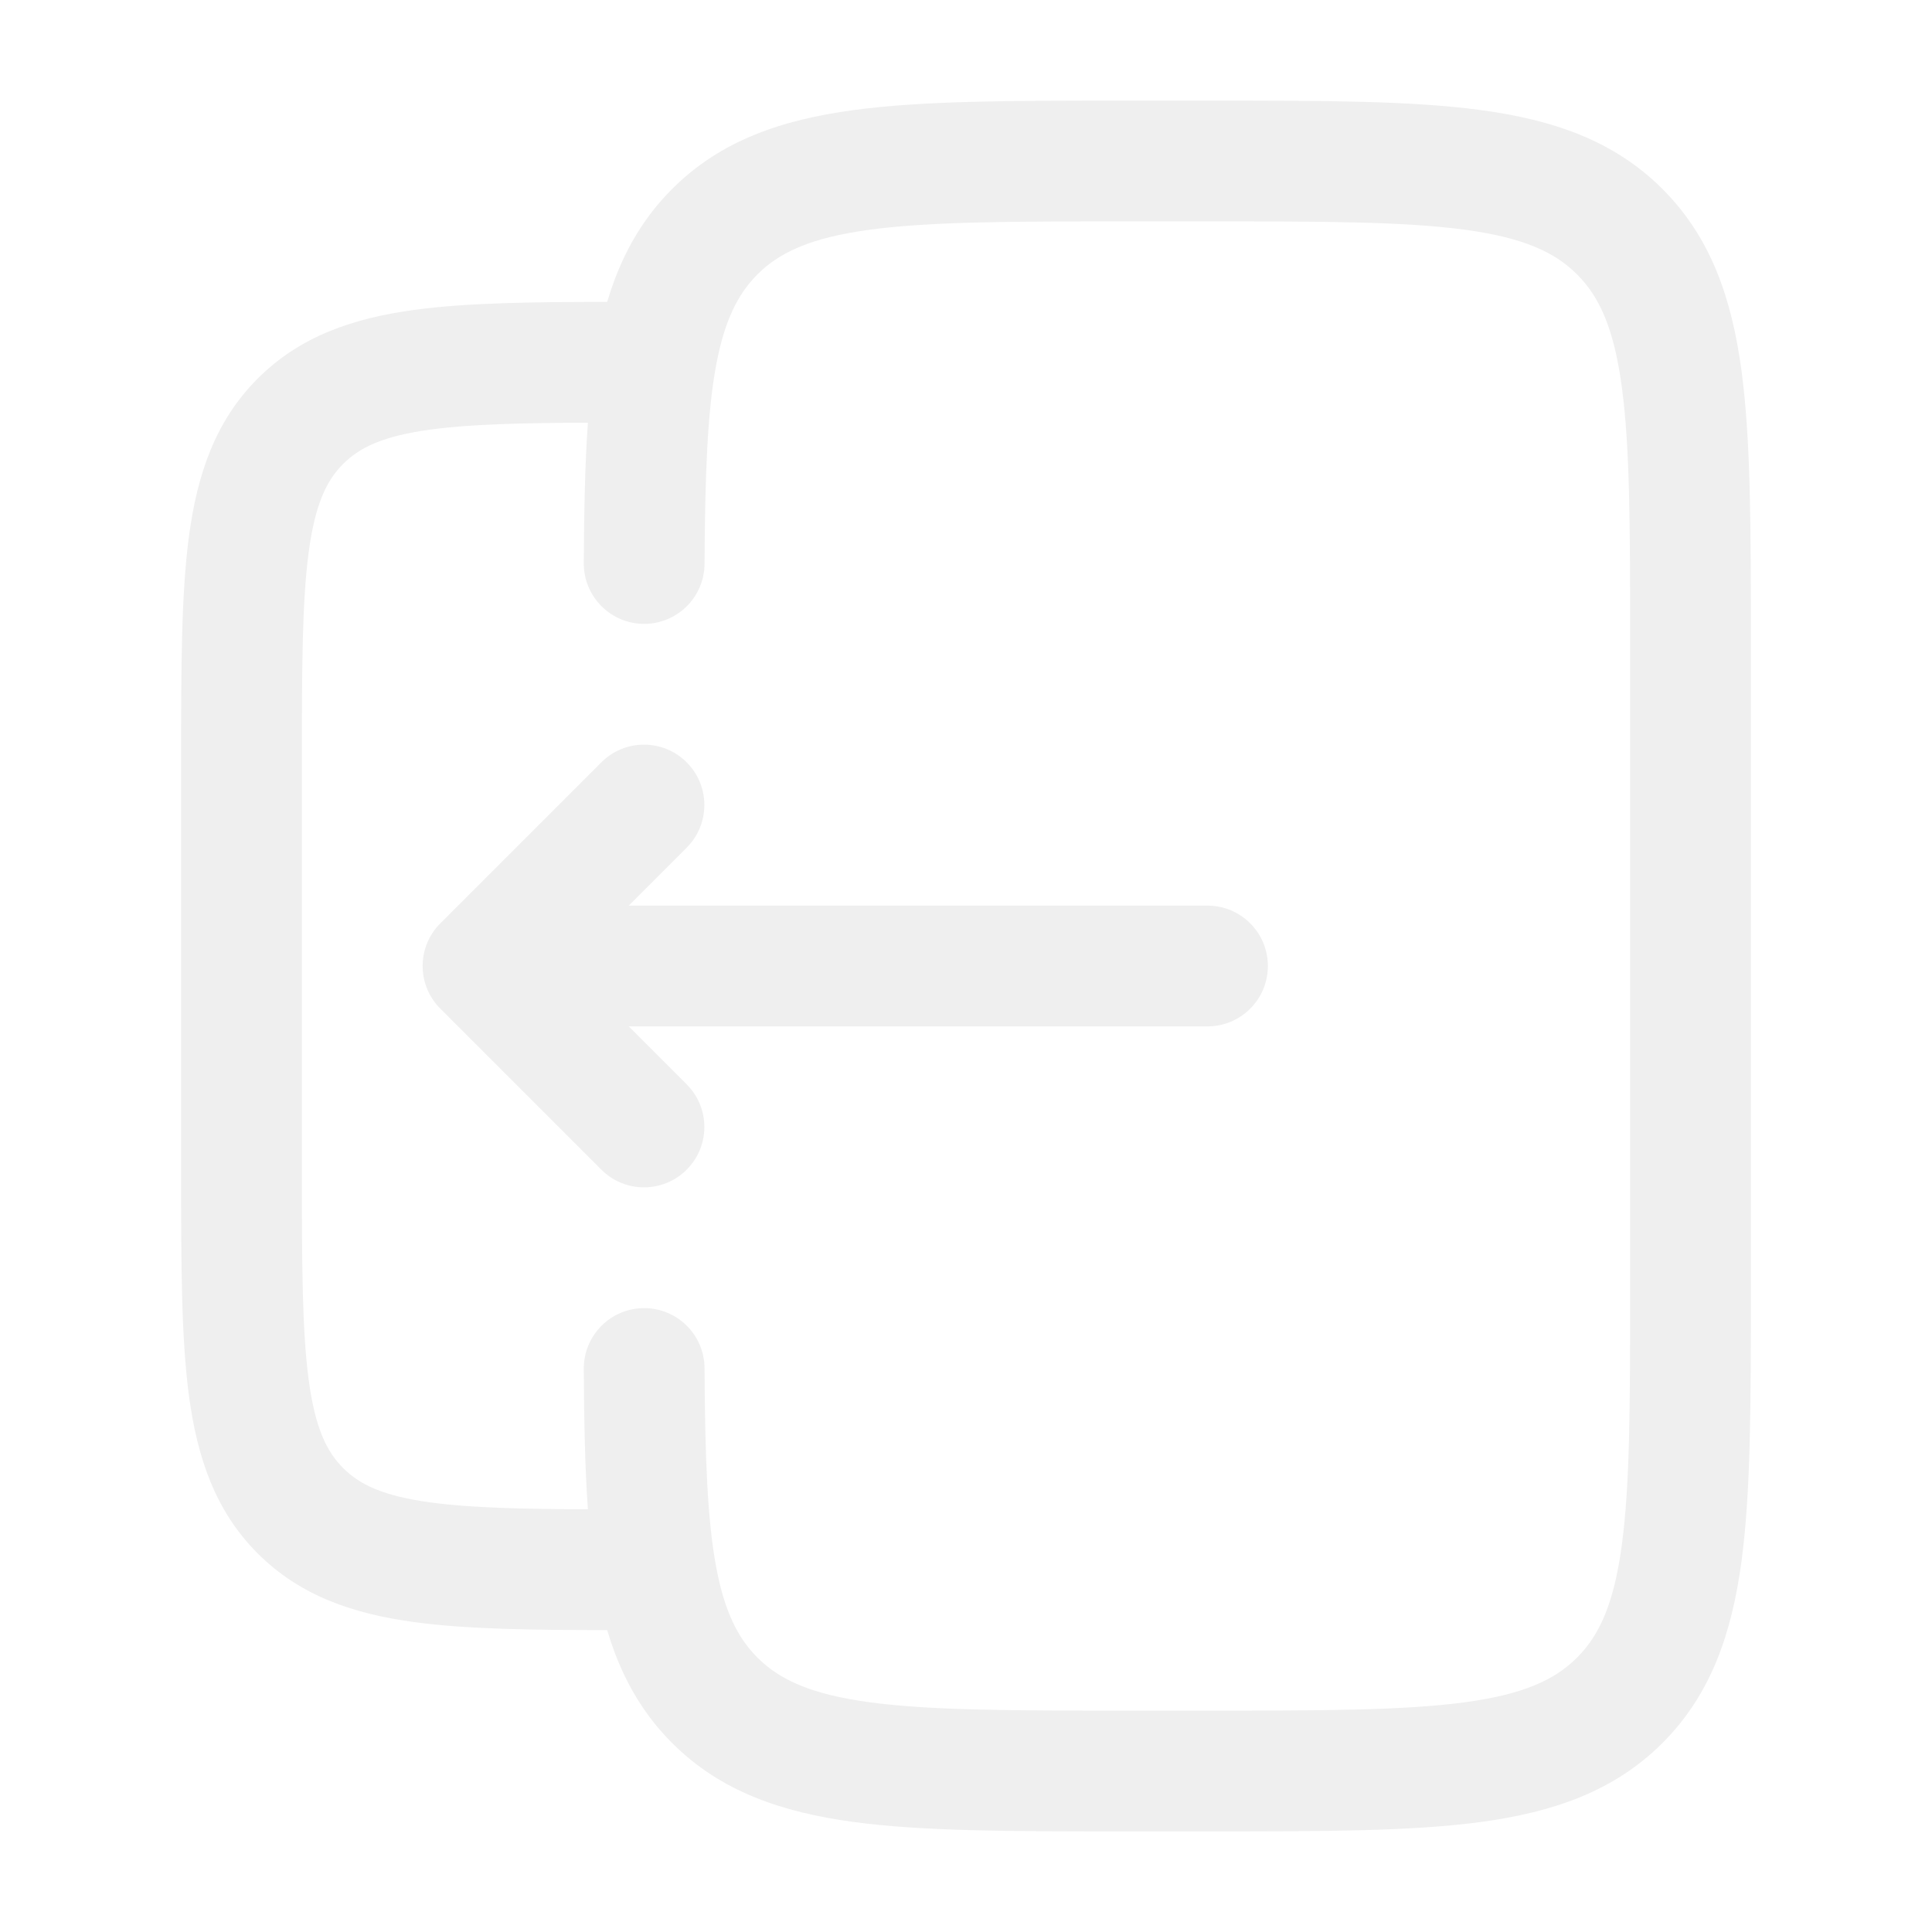
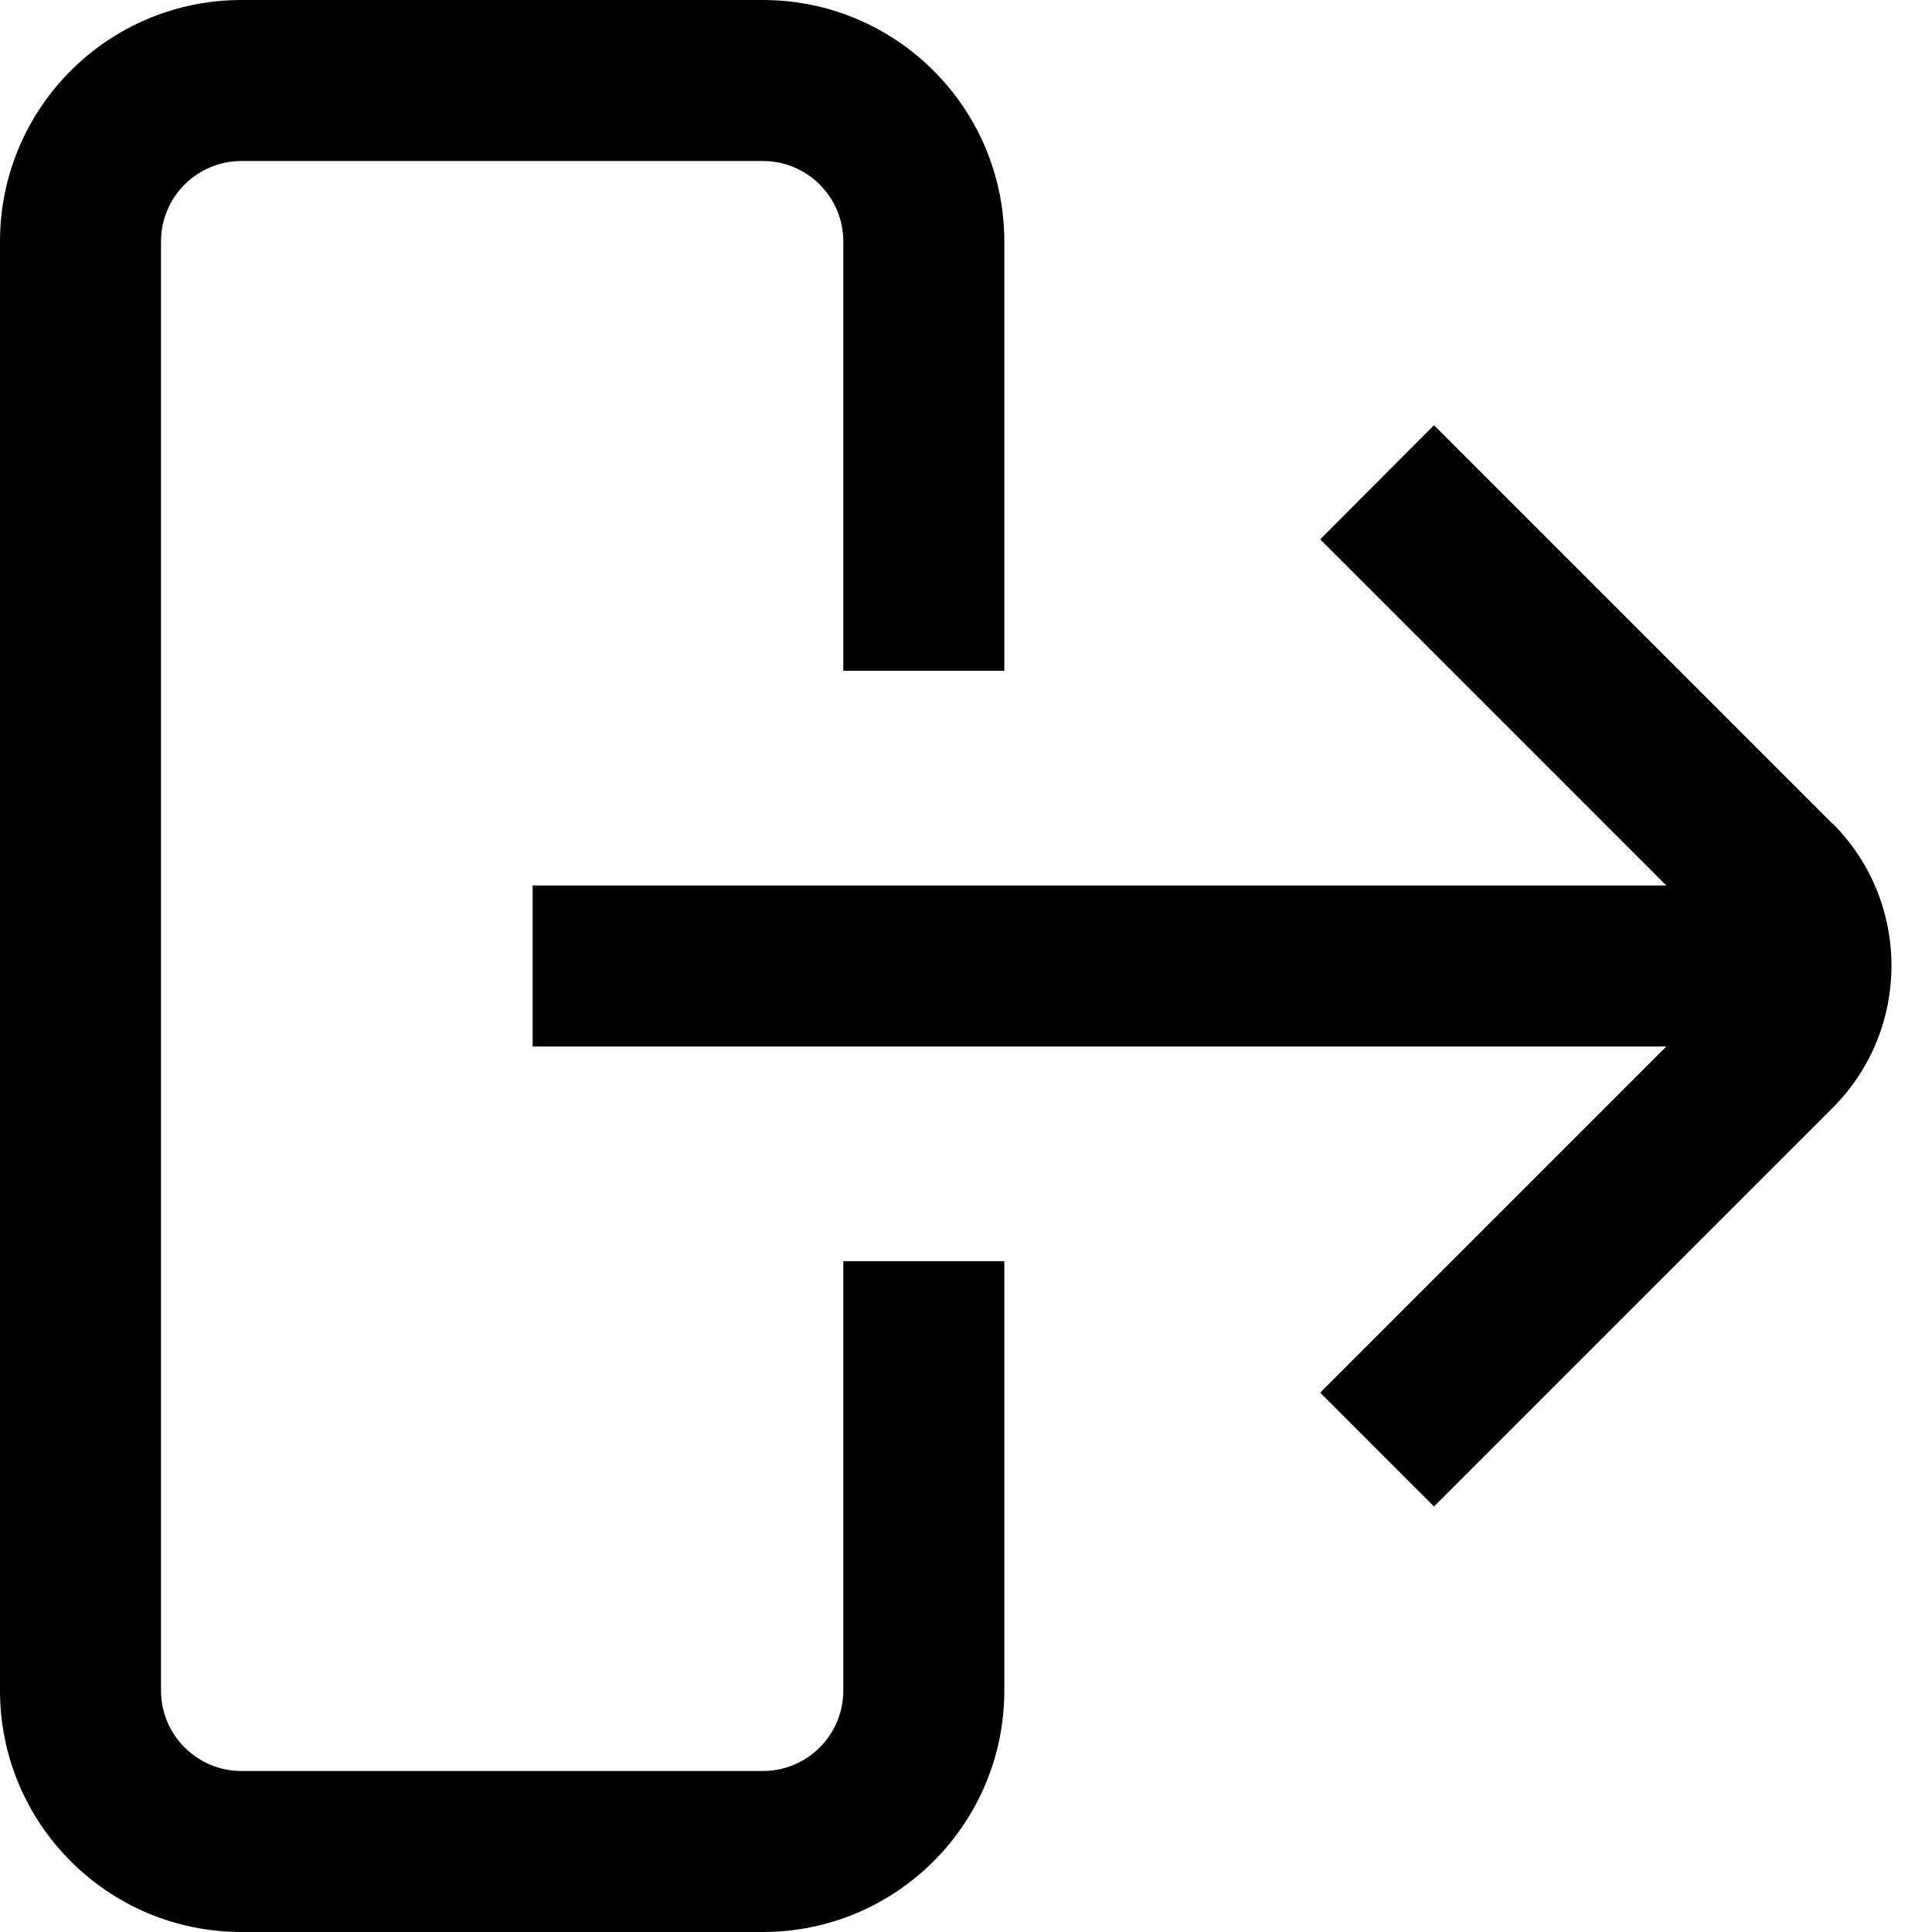
- <svg xmlns="http://www.w3.org/2000/svg" width="24" height="24" viewBox="0 0 24 24" fill="none">
-   <path d="M5.47 12.53C5.177 12.237 5.177 11.763 5.47 11.47L7.47 9.47C7.763 9.177 8.237 9.177 8.53 9.47C8.823 9.763 8.823 10.237 8.53 10.53L7.811 11.25L15 11.25C15.414 11.25 15.75 11.586 15.75 12C15.75 12.414 15.414 12.75 15 12.75L7.811 12.75L8.53 13.47C8.823 13.763 8.823 14.237 8.53 14.53C8.237 14.823 7.763 14.823 7.47 14.53L5.47 12.53Z" fill="#EFEFEF" />
-   <path fill-rule="evenodd" clip-rule="evenodd" d="M13.945 1.25H15.055C16.423 1.25 17.525 1.25 18.392 1.367C19.292 1.488 20.05 1.746 20.652 2.348C21.254 2.95 21.513 3.708 21.634 4.608C21.75 5.475 21.75 6.578 21.75 7.945V16.055C21.75 17.422 21.75 18.525 21.634 19.392C21.513 20.292 21.254 21.05 20.652 21.652C20.05 22.254 19.292 22.512 18.392 22.634C17.525 22.75 16.423 22.75 15.055 22.75H13.945C12.578 22.75 11.475 22.75 10.608 22.634C9.708 22.512 8.95 22.254 8.349 21.652C7.95 21.253 7.701 20.784 7.543 20.25C6.592 20.249 5.799 20.238 5.157 20.152C4.393 20.049 3.731 19.827 3.202 19.298C2.673 18.769 2.451 18.107 2.348 17.343C2.25 16.612 2.25 15.687 2.25 14.554V9.446C2.25 8.313 2.25 7.388 2.348 6.657C2.451 5.893 2.673 5.231 3.202 4.702C3.731 4.173 4.393 3.951 5.157 3.848C5.799 3.762 6.592 3.751 7.543 3.75C7.701 3.216 7.95 2.747 8.349 2.348C8.95 1.746 9.708 1.488 10.608 1.367C11.475 1.25 12.578 1.25 13.945 1.25ZM7.252 17.004C7.256 17.649 7.266 18.229 7.303 18.749C6.468 18.746 5.848 18.731 5.357 18.665C4.759 18.585 4.466 18.441 4.263 18.237C4.059 18.034 3.915 17.741 3.835 17.143C3.752 16.524 3.75 15.7 3.75 14.5V9.5C3.75 8.3 3.752 7.476 3.835 6.857C3.915 6.259 4.059 5.966 4.263 5.763C4.466 5.559 4.759 5.415 5.357 5.335C5.848 5.269 6.468 5.254 7.303 5.251C7.266 5.771 7.256 6.351 7.252 6.996C7.25 7.41 7.584 7.748 7.998 7.75C8.412 7.752 8.75 7.418 8.752 7.004C8.758 5.911 8.786 5.136 8.894 4.547C8.999 3.981 9.166 3.652 9.409 3.409C9.686 3.132 10.075 2.952 10.808 2.853C11.564 2.752 12.565 2.75 14 2.75H15C16.436 2.75 17.437 2.752 18.192 2.853C18.926 2.952 19.314 3.132 19.591 3.409C19.868 3.686 20.048 4.074 20.147 4.808C20.249 5.563 20.25 6.565 20.25 8V16C20.25 17.435 20.249 18.436 20.147 19.192C20.048 19.926 19.868 20.314 19.591 20.591C19.314 20.868 18.926 21.048 18.192 21.147C17.437 21.248 16.436 21.25 15 21.25H14C12.565 21.25 11.564 21.248 10.808 21.147C10.075 21.048 9.686 20.868 9.409 20.591C9.166 20.348 8.999 20.02 8.894 19.453C8.786 18.864 8.758 18.089 8.752 16.996C8.75 16.582 8.412 16.248 7.998 16.25C7.584 16.252 7.25 16.59 7.252 17.004Z" fill="#EFEFEF" />
+ <svg xmlns="http://www.w3.org/2000/svg" id="Layer_1" data-name="Layer 1" viewBox="0 0 24 24" width="512" height="512">
+   <path d="M22.763,10.232l-4.95-4.95L16.4,6.7,20.7,11H6.617v2H20.7l-4.3,4.3,1.414,1.414,4.95-4.95a2.5,2.5,0,0,0,0-3.536Z" />
+   <path d="M10.476,21a1,1,0,0,1-1,1H3a1,1,0,0,1-1-1V3A1,1,0,0,1,3,2H9.476a1,1,0,0,1,1,1V8.333h2V3a3,3,0,0,0-3-3H3A3,3,0,0,0,0,3V21a3,3,0,0,0,3,3H9.476a3,3,0,0,0,3-3V15.667h-2Z" />
</svg>
